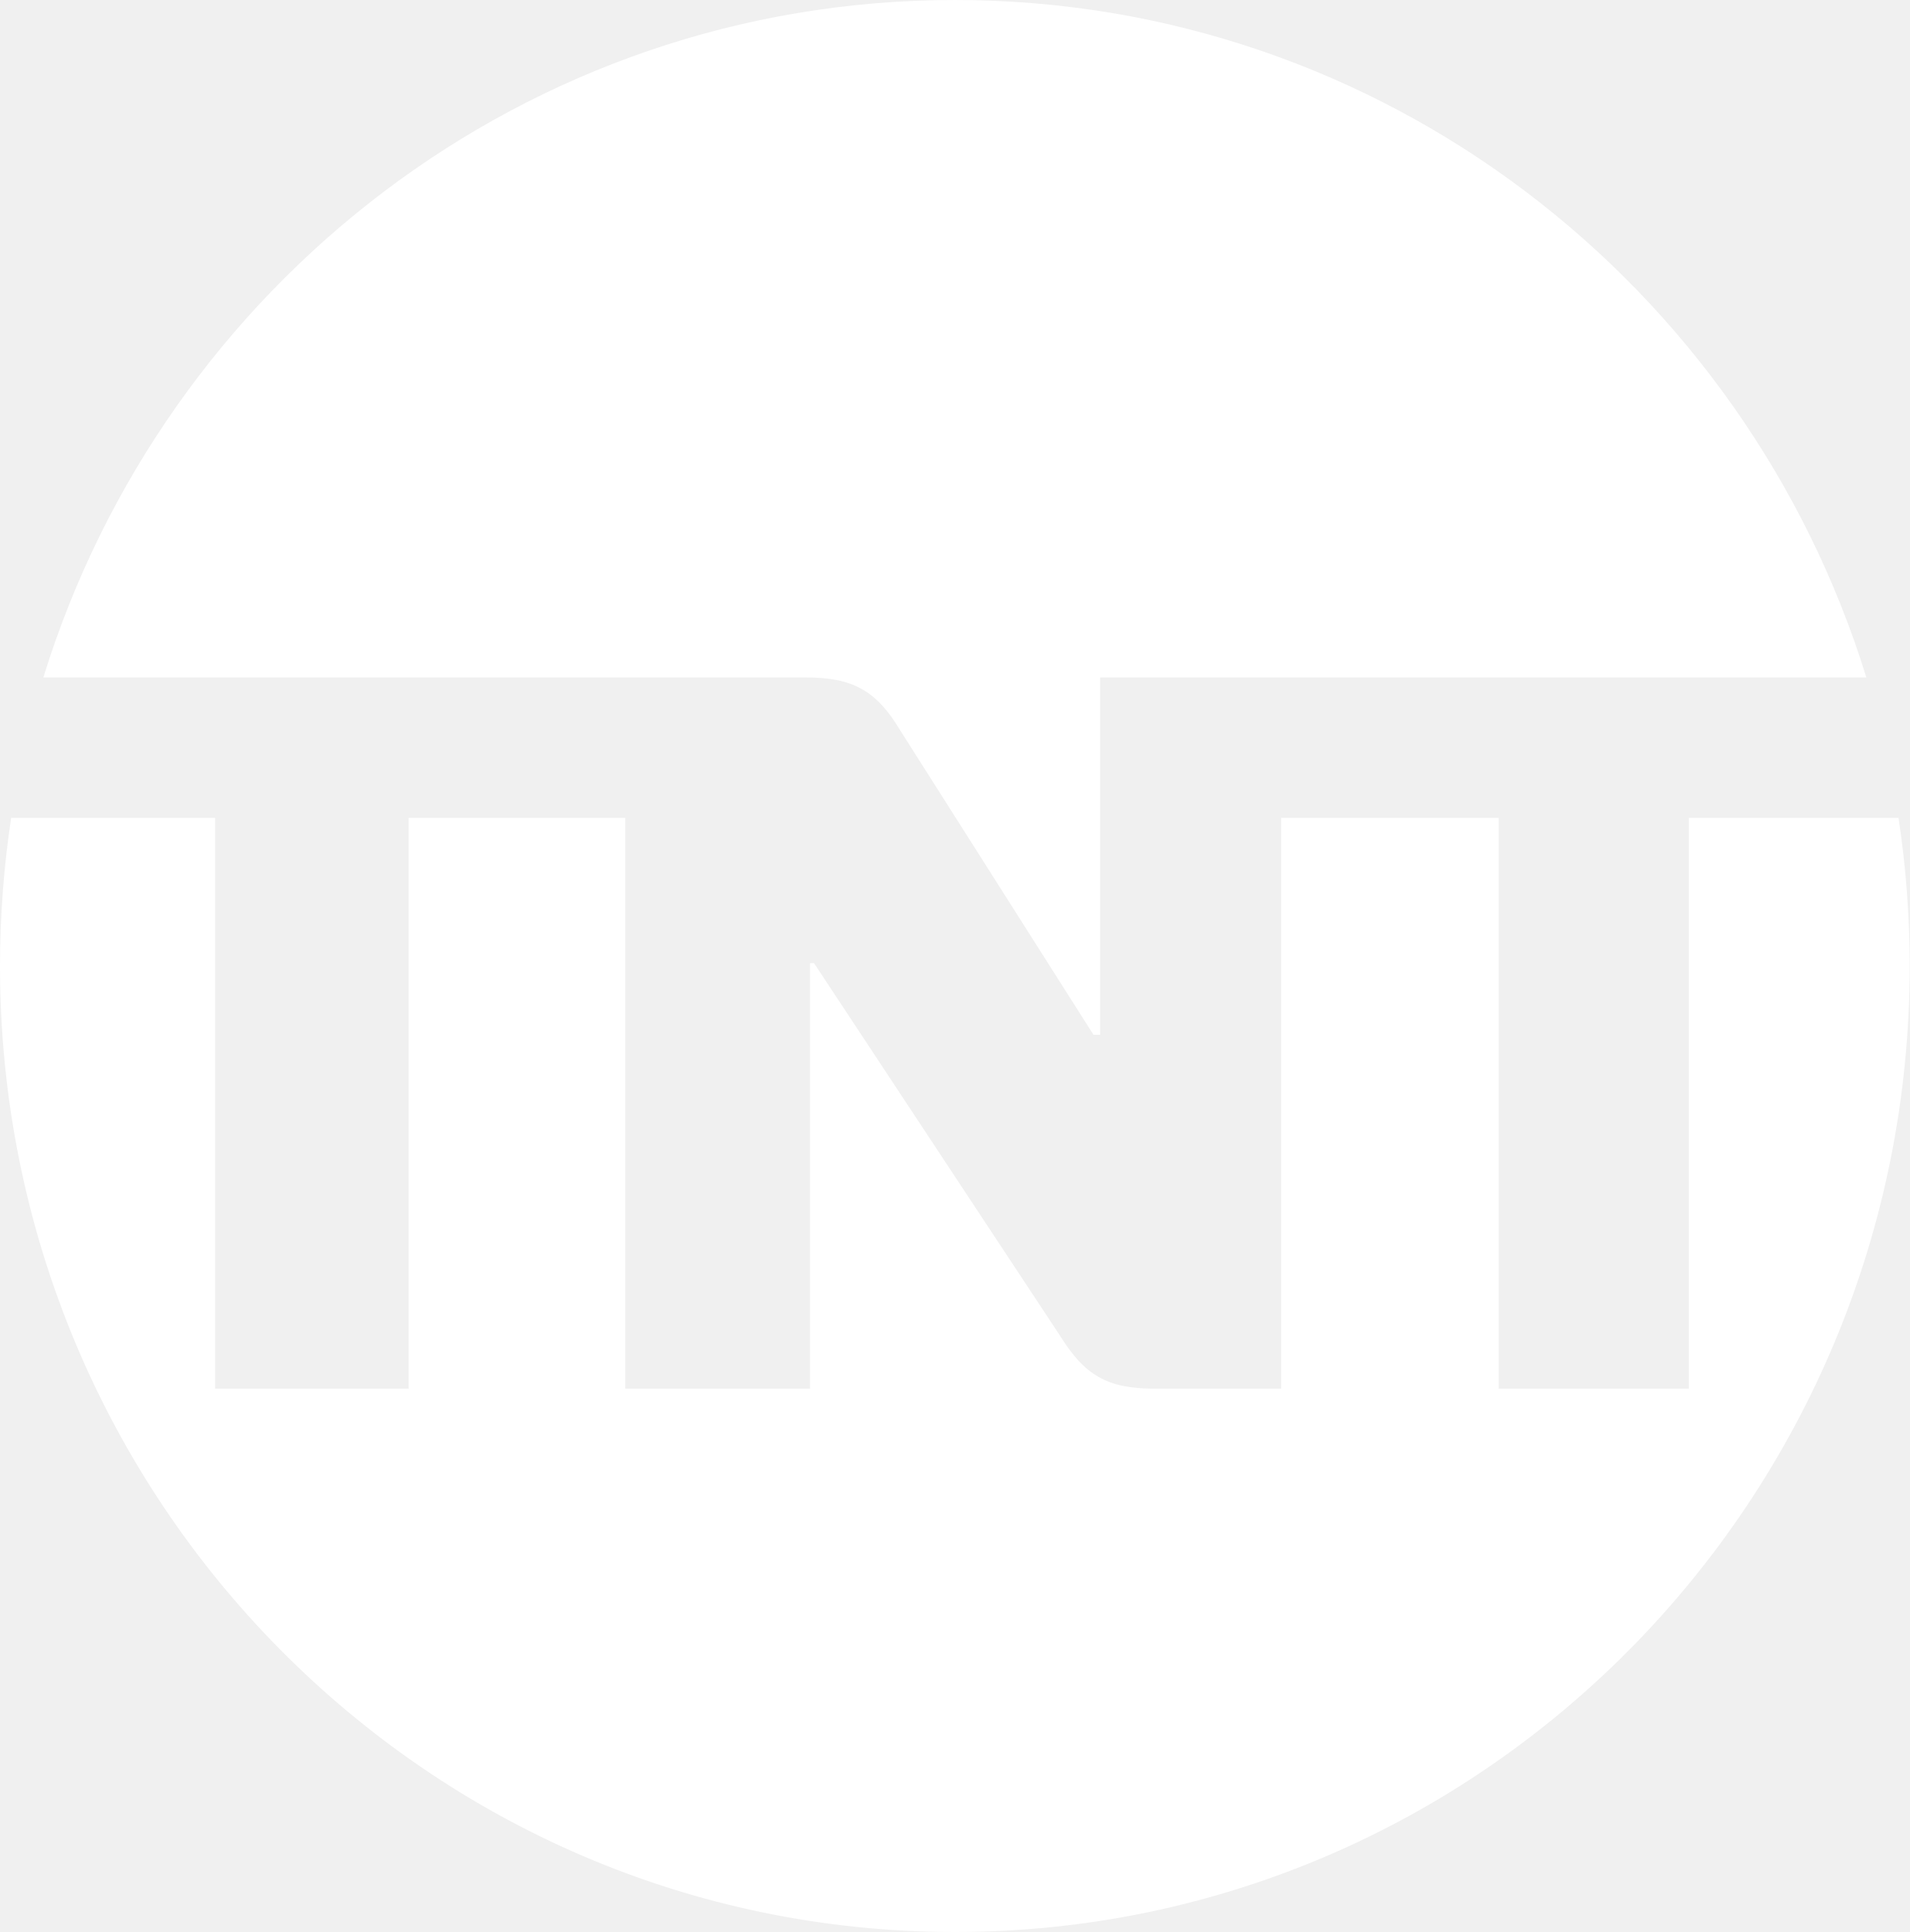
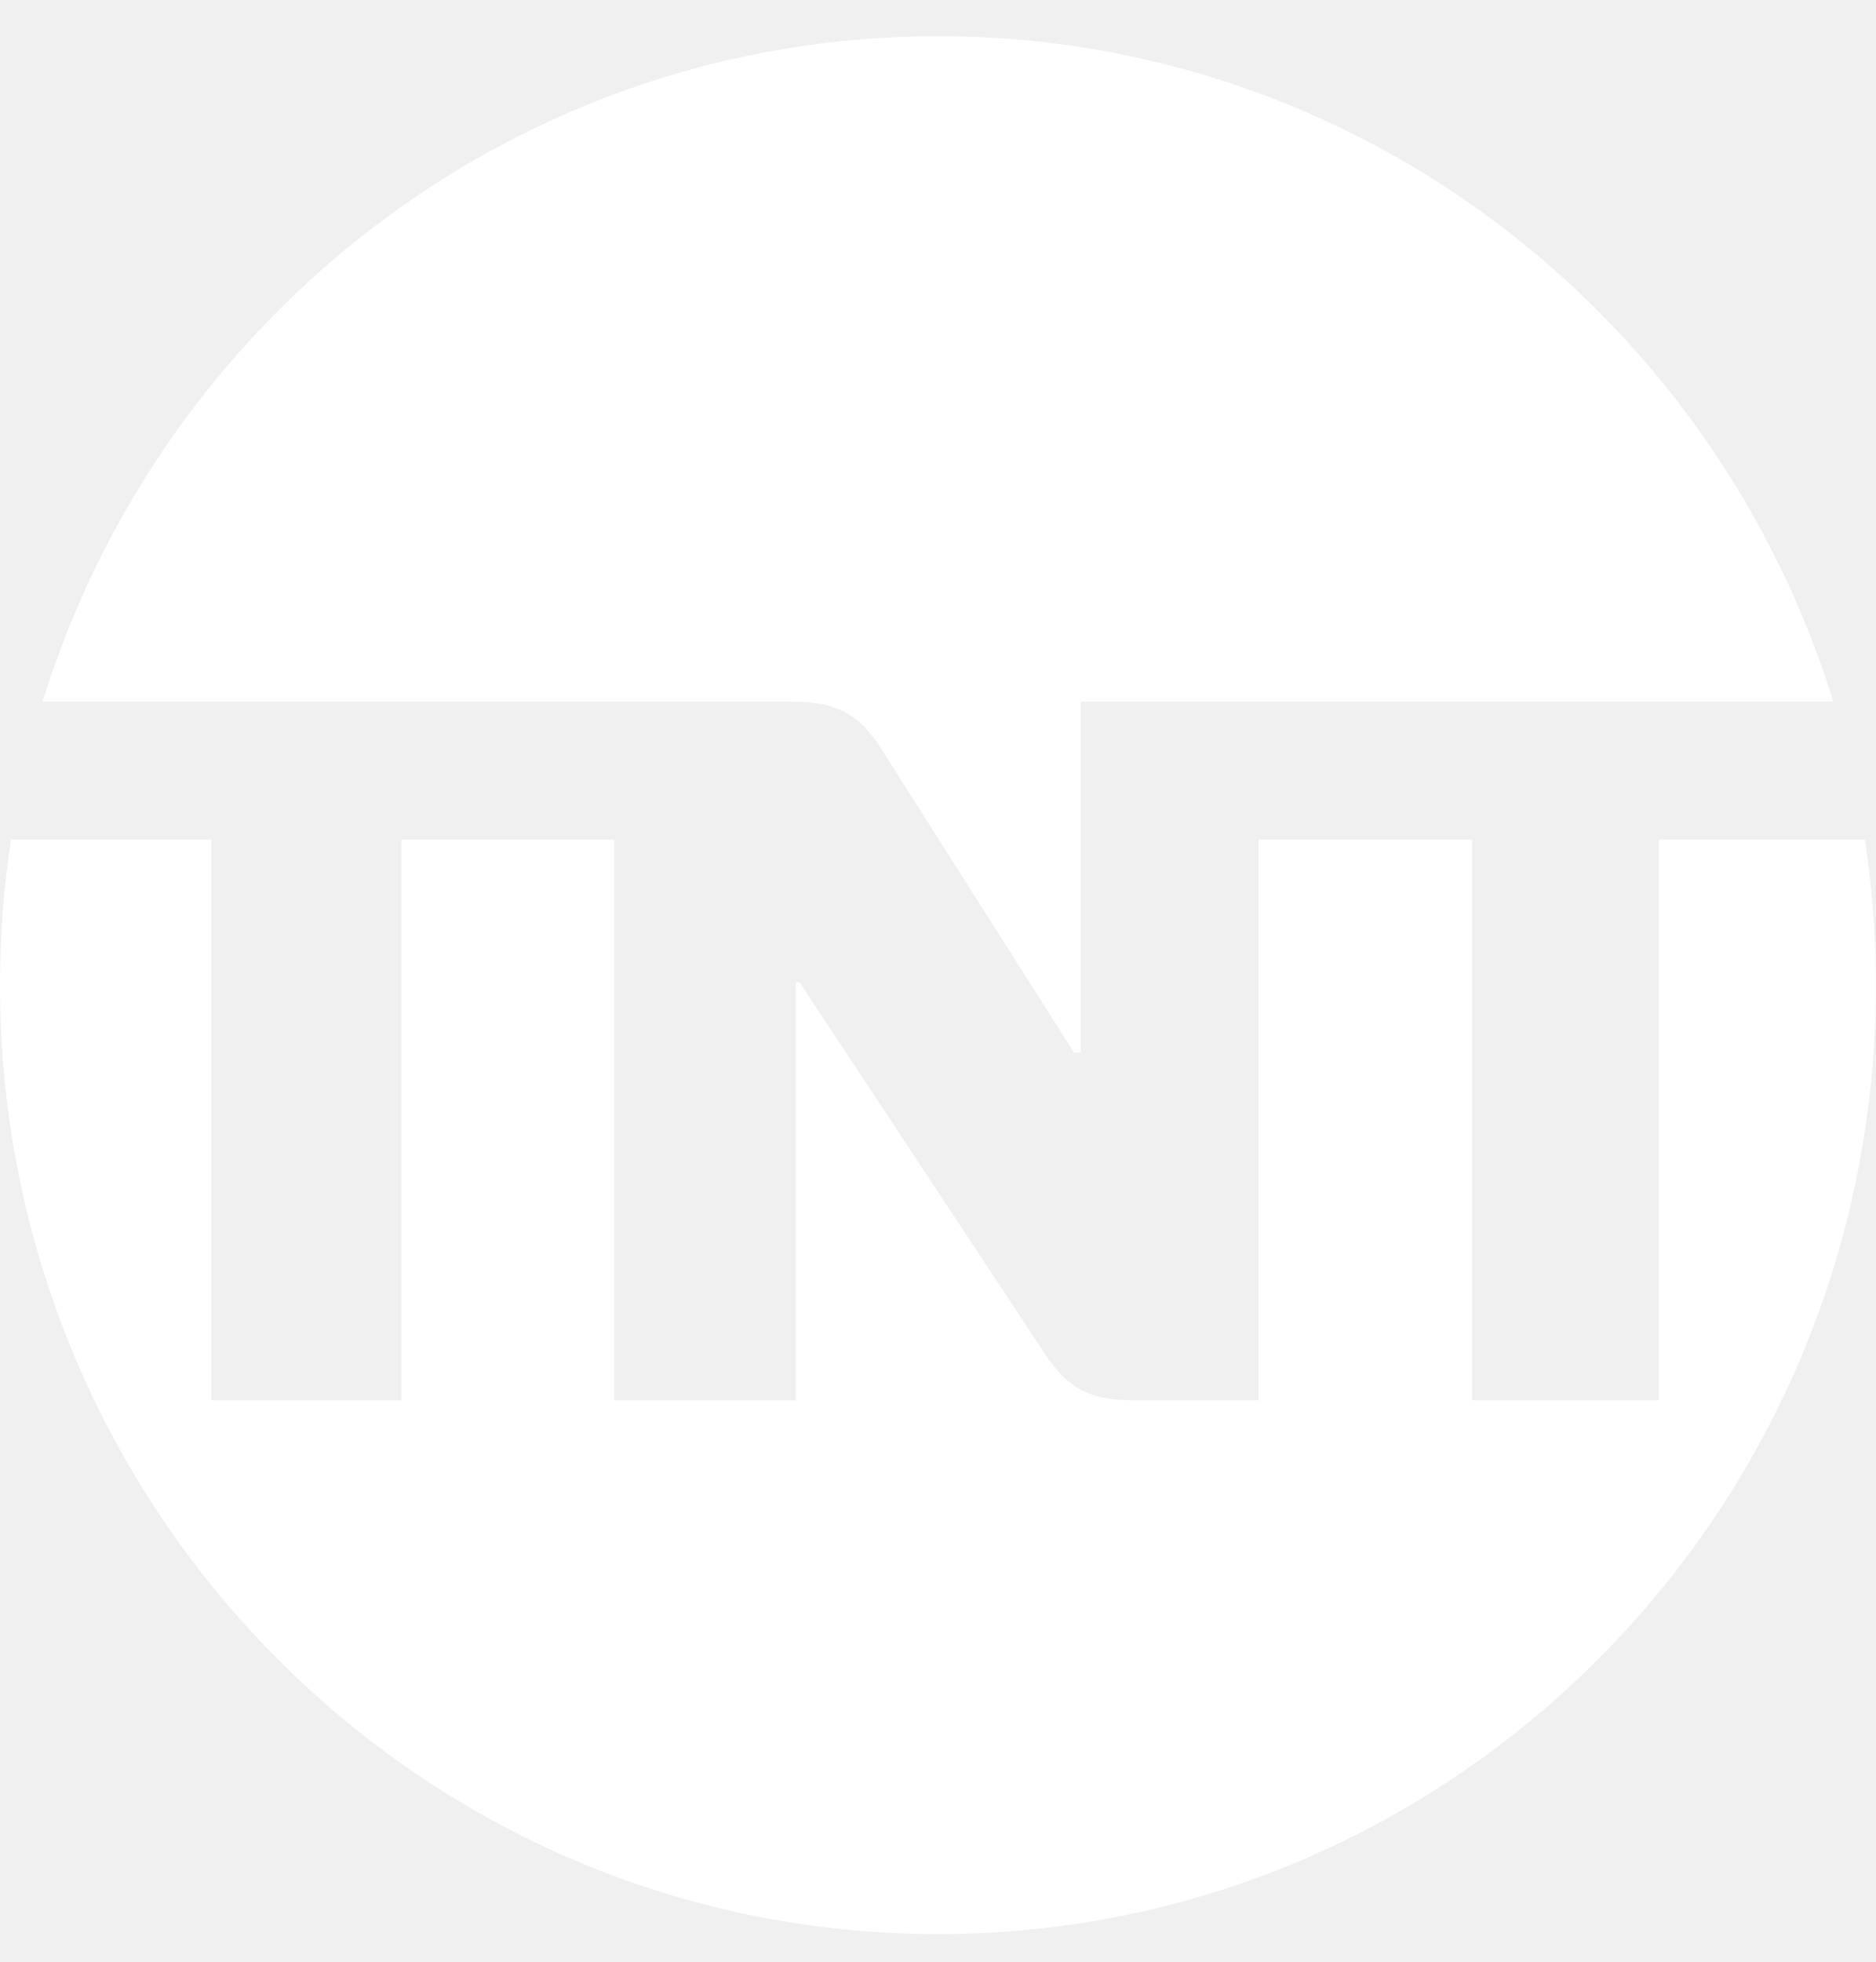
- <svg xmlns="http://www.w3.org/2000/svg" version="1.1" id="Layer_1" x="0px" y="0px" width="86.071px" height="87.06px" viewBox="0 0 86.071 87.06" enable-background="new 0 0 86.071 87.06" xml:space="preserve">
-   <path fill="#FFFFFF" d="M28.859,30.527h7.469c2.121,0,3.181,0.607,4.242,2.379l8.714,13.723h0.299V30.527h7.823h0.967h25.744  C78.65,12.838,62.326,0,43.035,0C23.746,0,7.421,12.838,1.954,30.527h25.938H28.859z M85.567,36.855h-9.45v25.721h-8.571V36.855  h-9.803v25.721h-5.721c-2.121,0-3.136-0.606-4.241-2.378L36.689,43.402h-0.179v19.174h-8.327V36.855h-9.767v25.721H9.696V36.855  H0.504C0.173,39.031,0,41.26,0,43.53C0,67.571,19.269,87.06,43.035,87.06c23.768,0,43.036-19.488,43.036-43.529  C86.071,41.26,85.898,39.031,85.567,36.855" />
+ <svg xmlns="http://www.w3.org/2000/svg" version="1.1" id="Layer_1" x="0px" y="0px" width="86.071px" height="90px" viewBox="0 0 86.071 90" enable-background="new 0 0 86.071 90" xml:space="preserve">
+   <path fill="#FFFFFF" d="M28.859,32.187h7.469c2.121,0,3.181,0.607,4.242,2.379l8.714,13.723h0.299V32.187h7.823h0.967h25.744  C78.65,14.498,62.326,1.66,43.035,1.66c-19.289,0-35.614,12.838-41.081,30.527h25.938H28.859z M85.567,38.515h-9.45v25.721h-8.571  V38.515h-9.803v25.721h-5.721c-2.121,0-3.136-0.606-4.241-2.378L36.689,45.063h-0.179v19.173h-8.327V38.515h-9.767v25.721H9.696  V38.515H0.504C0.173,40.691,0,42.92,0,45.19C0,69.231,19.269,88.72,43.035,88.72c23.768,0,43.036-19.488,43.036-43.529  C86.071,42.92,85.898,40.691,85.567,38.515" />
</svg>
